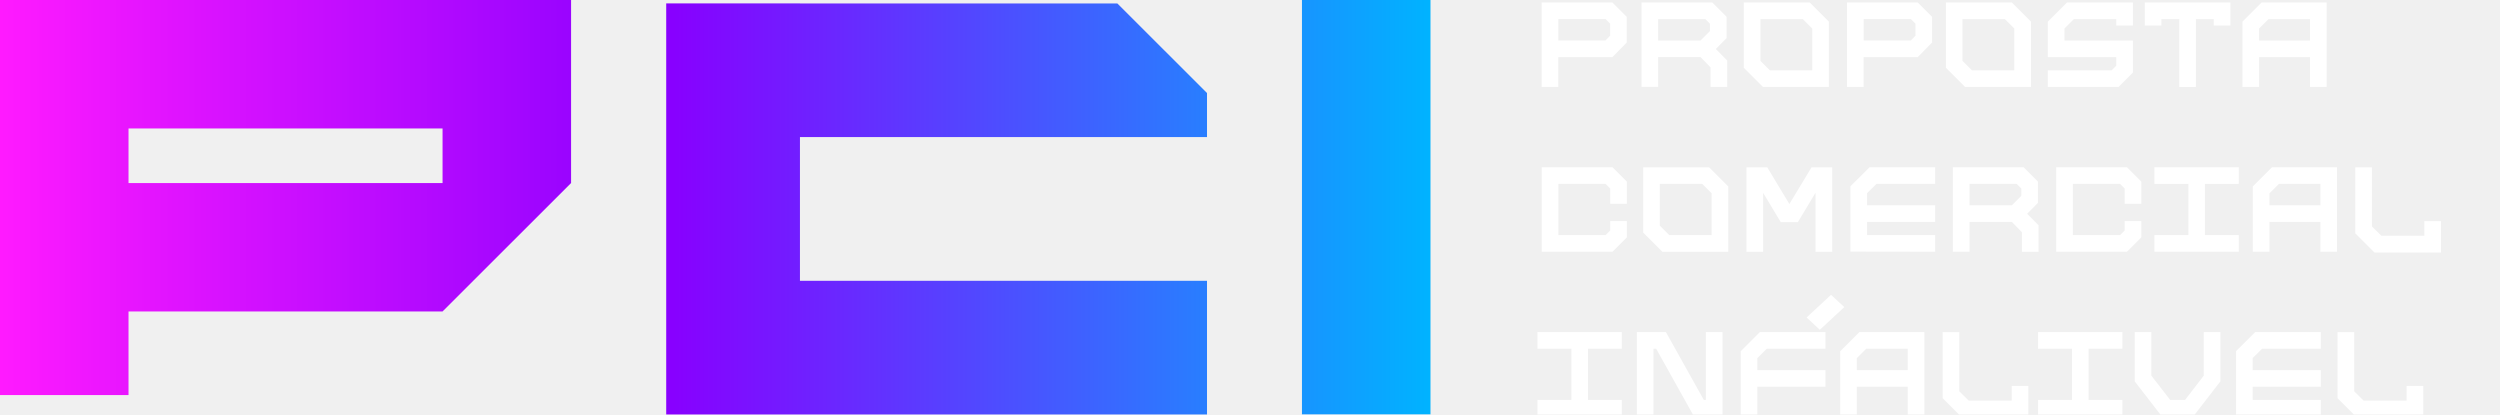
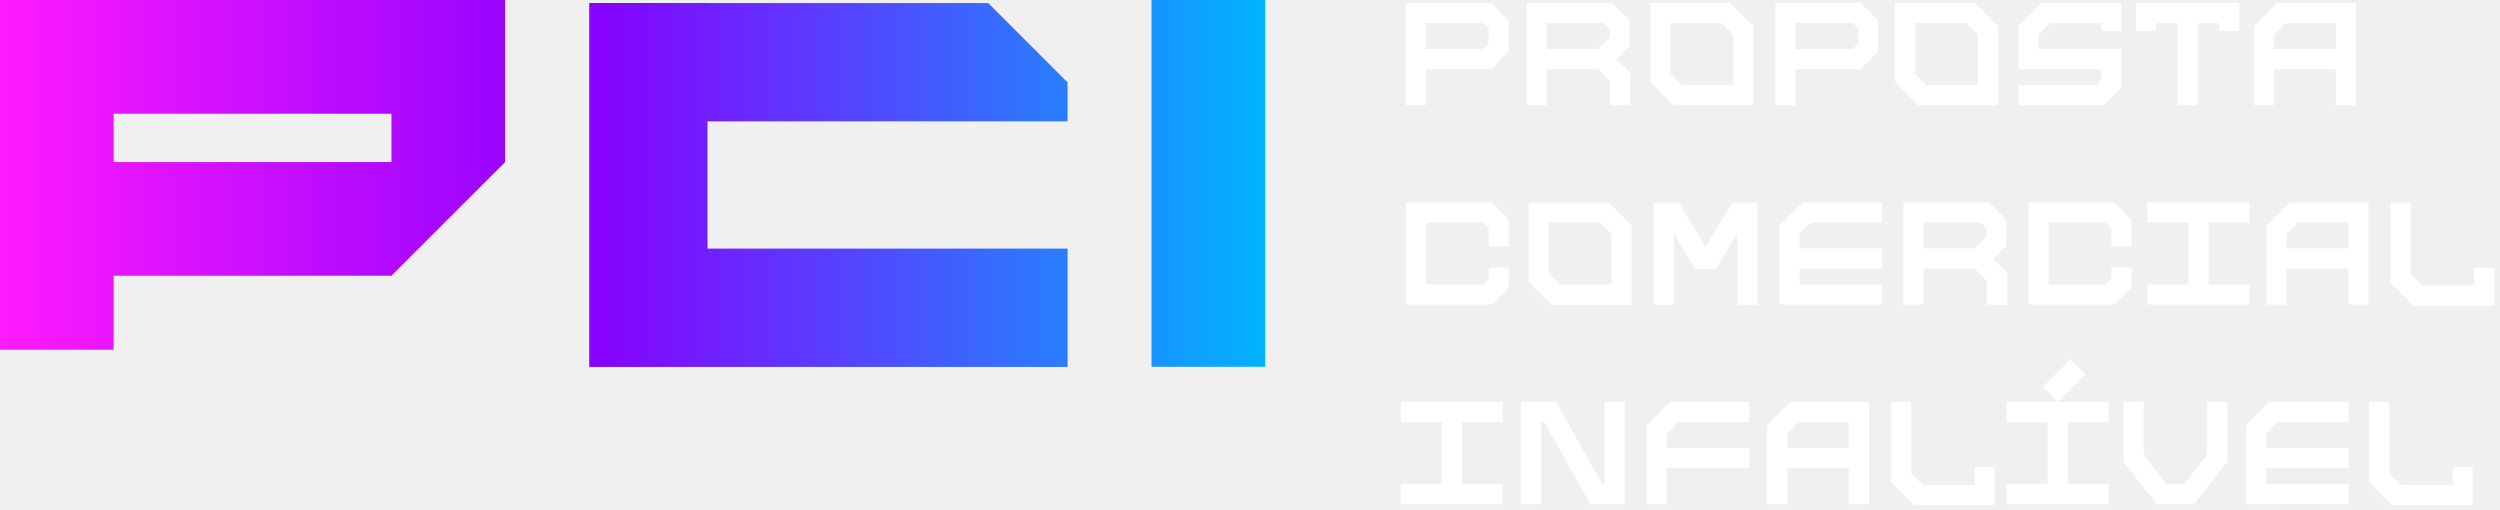
- <svg xmlns="http://www.w3.org/2000/svg" width="374" height="62" viewBox="0 0 374 62" fill="none">
-   <g clip-path="url(#clip0_4068_181)">
-     <path d="M194.773 0V61.986H214V0H194.773ZM66.22 0H19.227H0V59.102H19.227V46.592H66.206L85.433 27.384V0H66.206H66.22ZM66.22 27.384H19.227V19.222H66.206V27.384H66.22ZM119.672 0.506H99.665V62H180.568V42.012H119.672V20.507H180.568V13.918C175.327 8.681 172.399 5.756 167.158 0.52H119.672V0.506Z" fill="url(#paint0_linear_4068_181)" />
-     <path d="M243.359 6.36L241.209 8.55H233.119V13.01H230.629V0.37H241.209L243.359 2.52V6.37V6.36ZM240.169 6.06C240.309 5.93 240.449 5.79 240.589 5.64C240.729 5.49 240.819 5.39 240.879 5.33V3.54L240.189 2.85H233.129V6.05H240.169V6.06Z" fill="white" />
-     <path d="M258.39 9.05V13.01H255.9V10.08L254.4 8.54H248.06V13H245.57V0.37H256.15L258.3 2.52V5.7L256.68 7.33L258.4 9.06L258.39 9.05ZM254.4 6.06L255.81 4.65V3.55L255.12 2.86H248.06V6.06H254.4Z" fill="white" />
-     <path d="M273.601 3.24V13.01H263.741L260.871 10.14V0.37H270.731L273.601 3.24ZM264.771 10.52H271.111V4.27L269.701 2.86H263.361V9.11L264.771 10.52Z" fill="white" />
-     <path d="M289.039 6.36L286.889 8.55H278.799V13.01H276.309V0.37H286.889L289.039 2.52V6.37V6.36ZM285.849 6.06C285.989 5.93 286.129 5.79 286.269 5.64C286.409 5.49 286.499 5.39 286.559 5.33V3.54L285.869 2.85H278.809V6.05H285.849V6.06Z" fill="white" />
-     <path d="M303.839 3.24V13.01H293.979L291.109 10.14V0.37H300.969L303.839 3.24ZM294.999 10.52H301.339V4.27L299.929 2.86H293.589V9.11L294.999 10.52Z" fill="white" />
-     <path d="M319.082 0.37V3.82H316.592V2.86H310.252L308.842 4.27V6.06H319.082V10.86L316.932 13.01H306.352V10.52H315.902L316.592 9.83V8.55H306.352V3.24L309.222 0.37H319.082Z" fill="white" />
-     <path d="M333.669 0.37V3.82H331.179V2.86H328.509V13.01H326.019V2.86H323.349V3.82H320.859V0.37H333.679H333.669Z" fill="white" />
-     <path d="M348.069 0.37V13.01H345.579V8.55H337.959V13.01H335.469V3.24L338.339 0.37H348.079H348.069ZM345.579 6.06V2.86H339.369L337.959 4.27V6.06H345.579Z" fill="white" />
-     <path d="M240.888 28.201L240.198 27.511H233.138V35.17H240.198L240.888 34.48V33.071H243.378V35.511L241.228 37.66H230.648V25.02H241.228L243.378 27.171V30.491H240.888V28.201Z" fill="white" />
-     <path d="M258.55 27.9V37.67H248.69L245.82 34.8V25.03H255.68L258.55 27.9ZM249.72 35.17H256.06V28.92L254.65 27.51H248.31V33.76L249.72 35.17Z" fill="white" />
-     <path d="M274.09 37.67H271.6V28.84L268.96 33.23H266.4L263.76 28.84V37.67H261.27V25.03H264.38L267.69 30.52L271.01 25.03H274.1V37.67H274.09Z" fill="white" />
-     <path d="M279.31 30.71H289.5V33.2H279.31V35.17H289.5V37.66L276.82 37.641V27.87L279.69 25.02H289.5V27.511H280.72L279.31 28.901V30.71Z" fill="white" />
-     <path d="M304.968 33.711V37.67H302.478V34.74L300.978 33.2H294.638V37.66H292.148V25.02H302.728L304.878 27.171V30.351L303.258 31.98L304.978 33.711H304.968ZM300.978 30.71L302.388 29.3V28.201L301.698 27.511H294.638V30.71H300.978Z" fill="white" />
-     <path d="M317.849 28.201L317.159 27.511H310.099V35.17H317.159L317.849 34.48V33.071H320.339V35.511L318.189 37.66H307.609V25.02H318.189L320.339 27.171V30.491H317.849V28.201Z" fill="white" />
-     <path d="M334.921 25.02V27.511H329.861V35.17H334.921V37.66H322.301V35.17H327.381V27.511H322.301V25.02H334.921Z" fill="white" />
-     <path d="M349.62 25.02V37.66H347.13V33.2H339.51V37.66H337.02V27.89L339.89 25.02H349.63H349.62ZM347.13 30.71V27.511H340.92L339.51 28.921V30.71H347.13Z" fill="white" />
-     <path d="M365.172 33.08V37.78H355.222L352.352 34.91V25.03H354.842V33.88L356.252 35.27H362.682V33.08H365.172Z" fill="white" />
-     <path d="M242.62 49.68V52.17H237.56V59.83H242.62V62.32H230V59.83H235.08V52.17H230V49.68H242.62Z" fill="white" />
-     <path d="M257.691 49.68V62.32H253.431L247.761 52.17H247.361V62.32H244.871V49.68H249.221L254.891 59.83H255.201V49.68H257.691Z" fill="white" />
-     <path d="M273.09 49.68V52.17H264.31L262.9 53.58V55.37H273.09V57.86H262.9V62.32H260.41V52.55L263.28 49.68H273.09Z" fill="white" />
-     <path d="M287.889 49.68V62.32H285.399V57.86H277.779V62.32H275.289V52.55L278.159 49.68H287.899H287.889ZM285.399 55.37V52.17H279.189L277.779 53.58V55.37H285.399Z" fill="white" />
-     <path d="M303.441 57.74V62.44H293.491L290.621 59.57V49.69H293.111V58.54L294.521 59.93H300.951V57.74H303.441Z" fill="white" />
-     <path d="M317.511 49.68V52.17H312.451V59.83H317.511V62.32H304.891V59.83H309.971V52.17H304.891V49.68H317.511Z" fill="white" />
-     <path d="M332.172 49.68V57.05L328.092 62.32H323.432L319.352 57.05V49.68H321.842V56.2L324.662 59.83H326.882L329.682 56.2V49.68H332.172Z" fill="white" />
-     <path d="M337.002 55.37H347.192V57.86H337.002V59.83H347.192V62.32L334.512 62.3V52.53L337.382 49.68H347.192V52.17H338.412L337.002 53.56V55.37Z" fill="white" />
-     <path d="M362.519 57.74V62.44H352.569L349.699 59.57V49.69H352.189V58.54L353.599 59.93H360.029V57.74H362.519Z" fill="white" />
-     <path d="M275.905 45.943L273.922 44.103L270.266 47.495L272.249 49.335L275.905 45.943Z" fill="white" />
+ <svg xmlns="http://www.w3.org/2000/svg" width="309" height="63" viewBox="0 0 309 63" fill="none">
+   <g clip-path="url(#clip0_2070_759)">
+     <path d="M142.33 0V45.34H156.38V0H142.33ZM48.39 0H14.05H0V43.23H14.05V34.08H48.38C53.87 28.59 56.95 25.51 62.43 20.03V0H48.38H48.39ZM48.39 20.03H14.05V14.06H48.38V20.03H48.39ZM87.45 0.37H72.83V45.35H131.95V30.73H87.45V15H131.95V10.18C128.12 6.35 125.98 4.21 122.15 0.38H87.45V0.37Z" fill="url(#paint0_linear_2070_759)" />
+     <path d="M186.48 6.36L184.33 8.55H176.24V13.01H173.75V0.37H184.33L186.48 2.52V6.37V6.36ZM183.29 6.06C183.43 5.93 183.57 5.79 183.71 5.64C183.85 5.49 183.94 5.39 184 5.33V3.54L183.31 2.85H176.25V6.05H183.29V6.06Z" fill="white" />
+     <path d="M201.51 9.05V13.01H199.02V10.08L197.52 8.54H191.18V13H188.69V0.37H199.27L201.42 2.52V5.7L199.8 7.33L201.52 9.06L201.51 9.05ZM197.52 6.06L198.93 4.65V3.55L198.24 2.86H191.18V6.06H197.52Z" fill="white" />
+     <path d="M216.72 3.24V13.01H206.86L203.99 10.14V0.37H213.85L216.72 3.24ZM207.89 10.52H214.23V4.27L212.82 2.86H206.48V9.11L207.89 10.52Z" fill="white" />
+     <path d="M232.16 6.36L230.01 8.55H221.92V13.01H219.43V0.37H230.01L232.16 2.52V6.37V6.36ZM228.97 6.06C229.11 5.93 229.25 5.79 229.39 5.64C229.53 5.49 229.62 5.39 229.68 5.33V3.54L228.99 2.85H221.93V6.05H228.97V6.06Z" fill="white" />
+     <path d="M246.96 3.24V13.01H237.1L234.23 10.14V0.37H244.09L246.96 3.24ZM238.12 10.52H244.46V4.27L243.05 2.86H236.71V9.11L238.12 10.52Z" fill="white" />
+     <path d="M262.2 0.37V3.82H259.71V2.86H253.37L251.96 4.27V6.06H262.2V10.86L260.05 13.01H249.47V10.52H259.02L259.71 9.83V8.55H249.47V3.24L252.34 0.37H262.2Z" fill="white" />
+     <path d="M276.79 0.37V3.82H274.3V2.86H271.63V13.01H269.14V2.86H266.47V3.82H263.98V0.37H276.8H276.79Z" fill="white" />
+     <path d="M291.19 0.37V13.01H288.7V8.55H281.08V13.01H278.59V3.24L281.46 0.37H291.2H291.19ZM288.7 6.06V2.86H282.49L281.08 4.27V6.06H288.7Z" fill="white" />
+     <path d="M184.01 28.2L183.32 27.51H176.26V35.17H183.32L184.01 34.48V33.07H186.5V35.51L184.35 37.66H173.77V25.02H184.35L186.5 27.17V30.49H184.01V28.2Z" fill="white" />
+     <path d="M201.67 27.9V37.67H191.81L188.94 34.8V25.03H198.8L201.67 27.9ZM192.84 35.17H199.18V28.92L197.77 27.51H191.43V33.76L192.84 35.17Z" fill="white" />
+     <path d="M217.21 37.67H214.72V28.84L212.08 33.23H209.52L206.88 28.84V37.67H204.39V25.03H207.5L210.81 30.52L214.13 25.03H217.22V37.67H217.21Z" fill="white" />
+     <path d="M222.43 30.71H232.62V33.2H222.43V35.17H232.62V37.66L219.94 37.64V27.87L222.81 25.02H232.62V27.51H223.84L222.43 28.9V30.71Z" fill="white" />
+     <path d="M248.09 33.71V37.67H245.6V34.74L244.1 33.2H237.76V37.66H235.27V25.02H245.85L248 27.17V30.35L246.38 31.98L248.1 33.71H248.09ZM244.1 30.71L245.51 29.3V28.2L244.82 27.51H237.76V30.71H244.1Z" fill="white" />
+     <path d="M260.97 28.2L260.28 27.51H253.22V35.17H260.28L260.97 34.48V33.07H263.46V35.51L261.31 37.66H250.73V25.02H261.31L263.46 27.17V30.49H260.97V28.2Z" fill="white" />
+     <path d="M278.04 25.02V27.51H272.98V35.17H278.04V37.66H265.42V35.17H270.5V27.51H265.42V25.02H278.04Z" fill="white" />
+     <path d="M292.74 25.02V37.66H290.25V33.2H282.63V37.66H280.14V27.89L283.01 25.02H292.75H292.74ZM290.25 30.71V27.51H284.04L282.63 28.92V30.71H290.25Z" fill="white" />
+     <path d="M308.29 33.08V37.78H298.34L295.47 34.91V25.03H297.96V33.88L299.37 35.27H305.8V33.08H308.29Z" fill="white" />
+     <path d="M185.74 49.68V52.17H180.68V59.83H185.74V62.32H173.12V59.83H178.2V52.17H173.12V49.68H185.74Z" fill="white" />
+     <path d="M200.81 49.68V62.32H196.55L190.88 52.17H190.48V62.32H187.99V49.68H192.34L198.01 59.83H198.32V49.68H200.81Z" fill="white" />
+     <path d="M216.21 49.68V52.17H207.43L206.02 53.58V55.37H216.21V57.86H206.02V62.32H203.53V52.55L206.4 49.68H216.21Z" fill="white" />
+     <path d="M231.01 49.68V62.32H228.52V57.86H220.9V62.32H218.41V52.55L221.28 49.68H231.02H231.01ZM228.52 55.37V52.17H222.31L220.9 53.58V55.37H228.52Z" fill="white" />
+     <path d="M246.56 57.74V62.44H236.61L233.74 59.57V49.69H236.23V58.54L237.64 59.93H244.07V57.74H246.56Z" fill="white" />
+     <path d="M260.63 49.68V52.17H255.57V59.83H260.63V62.32H248.01V59.83H253.09V52.17H248.01V49.68H260.63Z" fill="white" />
+     <path d="M275.29 49.68V57.05L271.21 62.32H266.55L262.47 57.05V49.68H264.96V56.2L267.78 59.83H270L272.8 56.2V49.68H275.29Z" fill="white" />
+     <path d="M280.12 55.37H290.31V57.86H280.12V59.83H290.31V62.32L277.63 62.3V52.53L280.5 49.68H290.31V52.17H281.53L280.12 53.56V55.37Z" fill="white" />
+     <path d="M305.64 57.74V62.44H295.69L292.82 59.57V49.69H295.31V58.54L296.72 59.93H303.15V57.74H305.64Z" fill="white" />
+     <path d="M257.755 46.262L255.902 44.409L252.487 47.824L254.34 49.677L257.755 46.262Z" fill="white" />
  </g>
  <defs>
-     <linearGradient id="paint0_linear_4068_181" x1="0" y1="30.993" x2="214.014" y2="30.993" gradientUnits="userSpaceOnUse">
+     <linearGradient id="paint0_linear_2070_759" x1="0" y1="22.67" x2="156.39" y2="22.67" gradientUnits="userSpaceOnUse">
      <stop stop-color="#FF1AFF" />
      <stop offset="0.47" stop-color="#8800FF" />
      <stop offset="1" stop-color="#00B3FF" />
    </linearGradient>
-     <clipPath id="clip0_4068_181">
-       <rect width="374" height="62" fill="white" />
+     <clipPath id="clip0_2070_759">
+       <rect width="308.29" height="62.43" fill="white" />
    </clipPath>
  </defs>
</svg>
